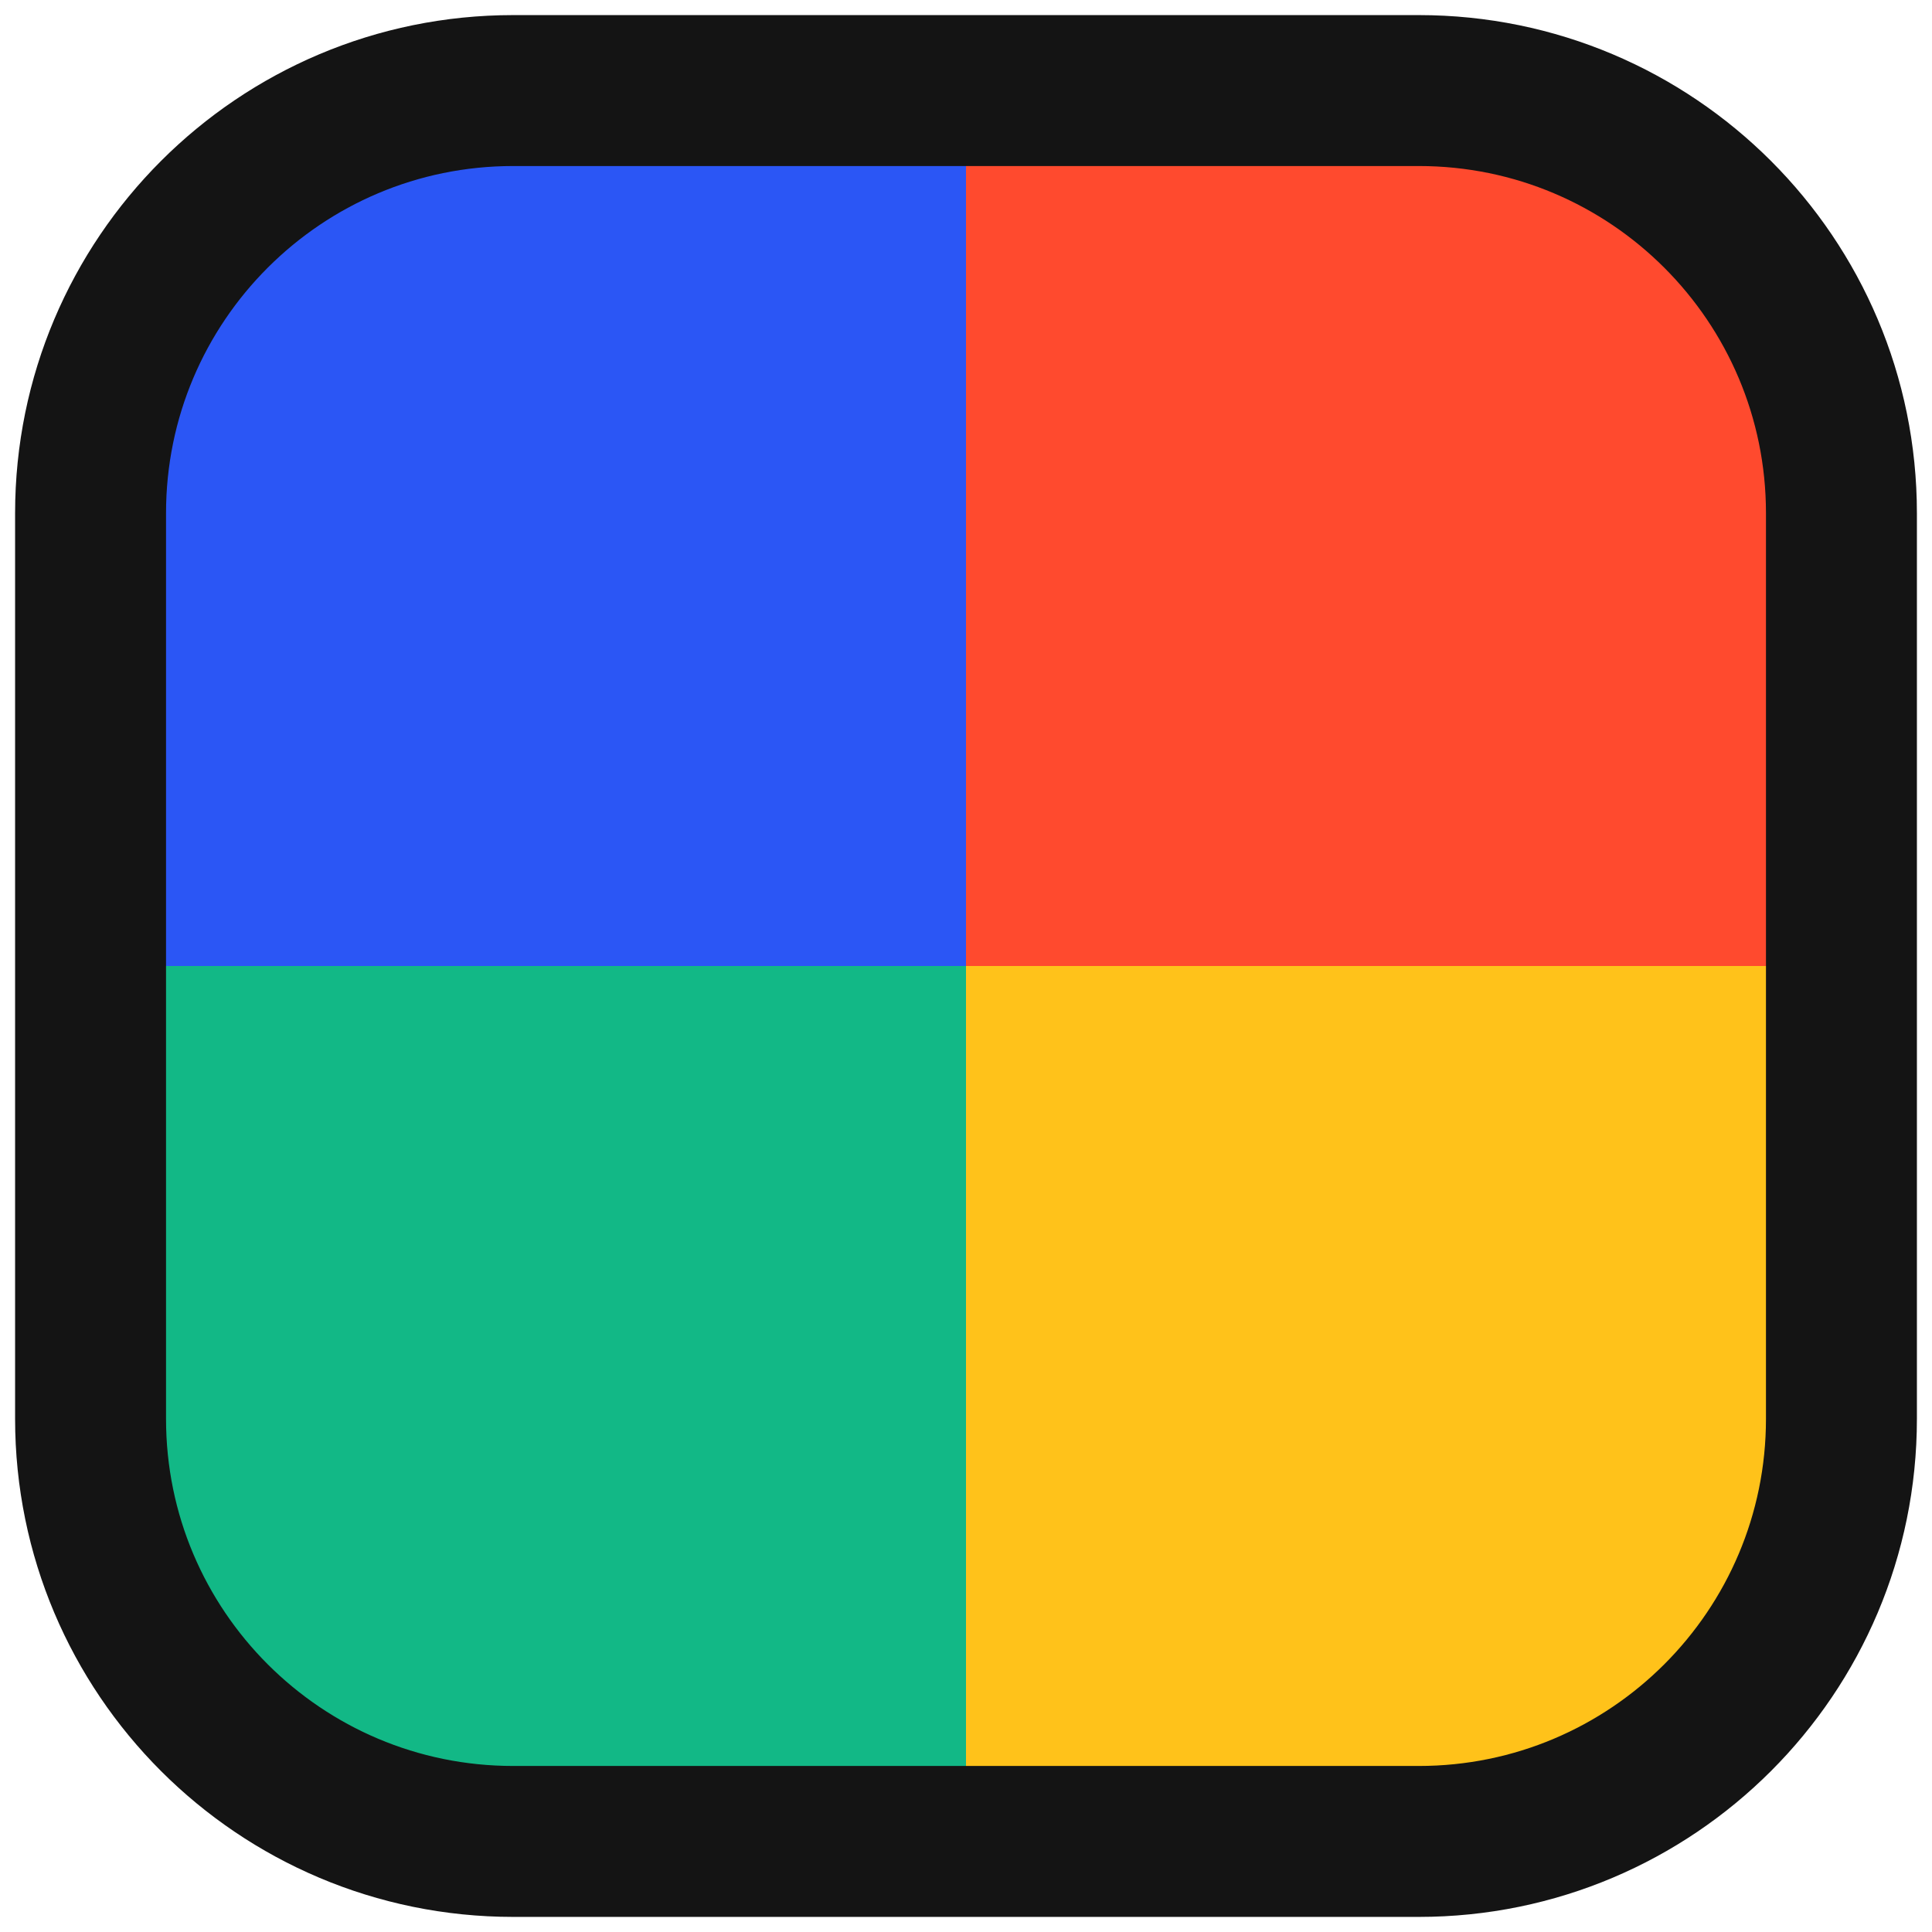
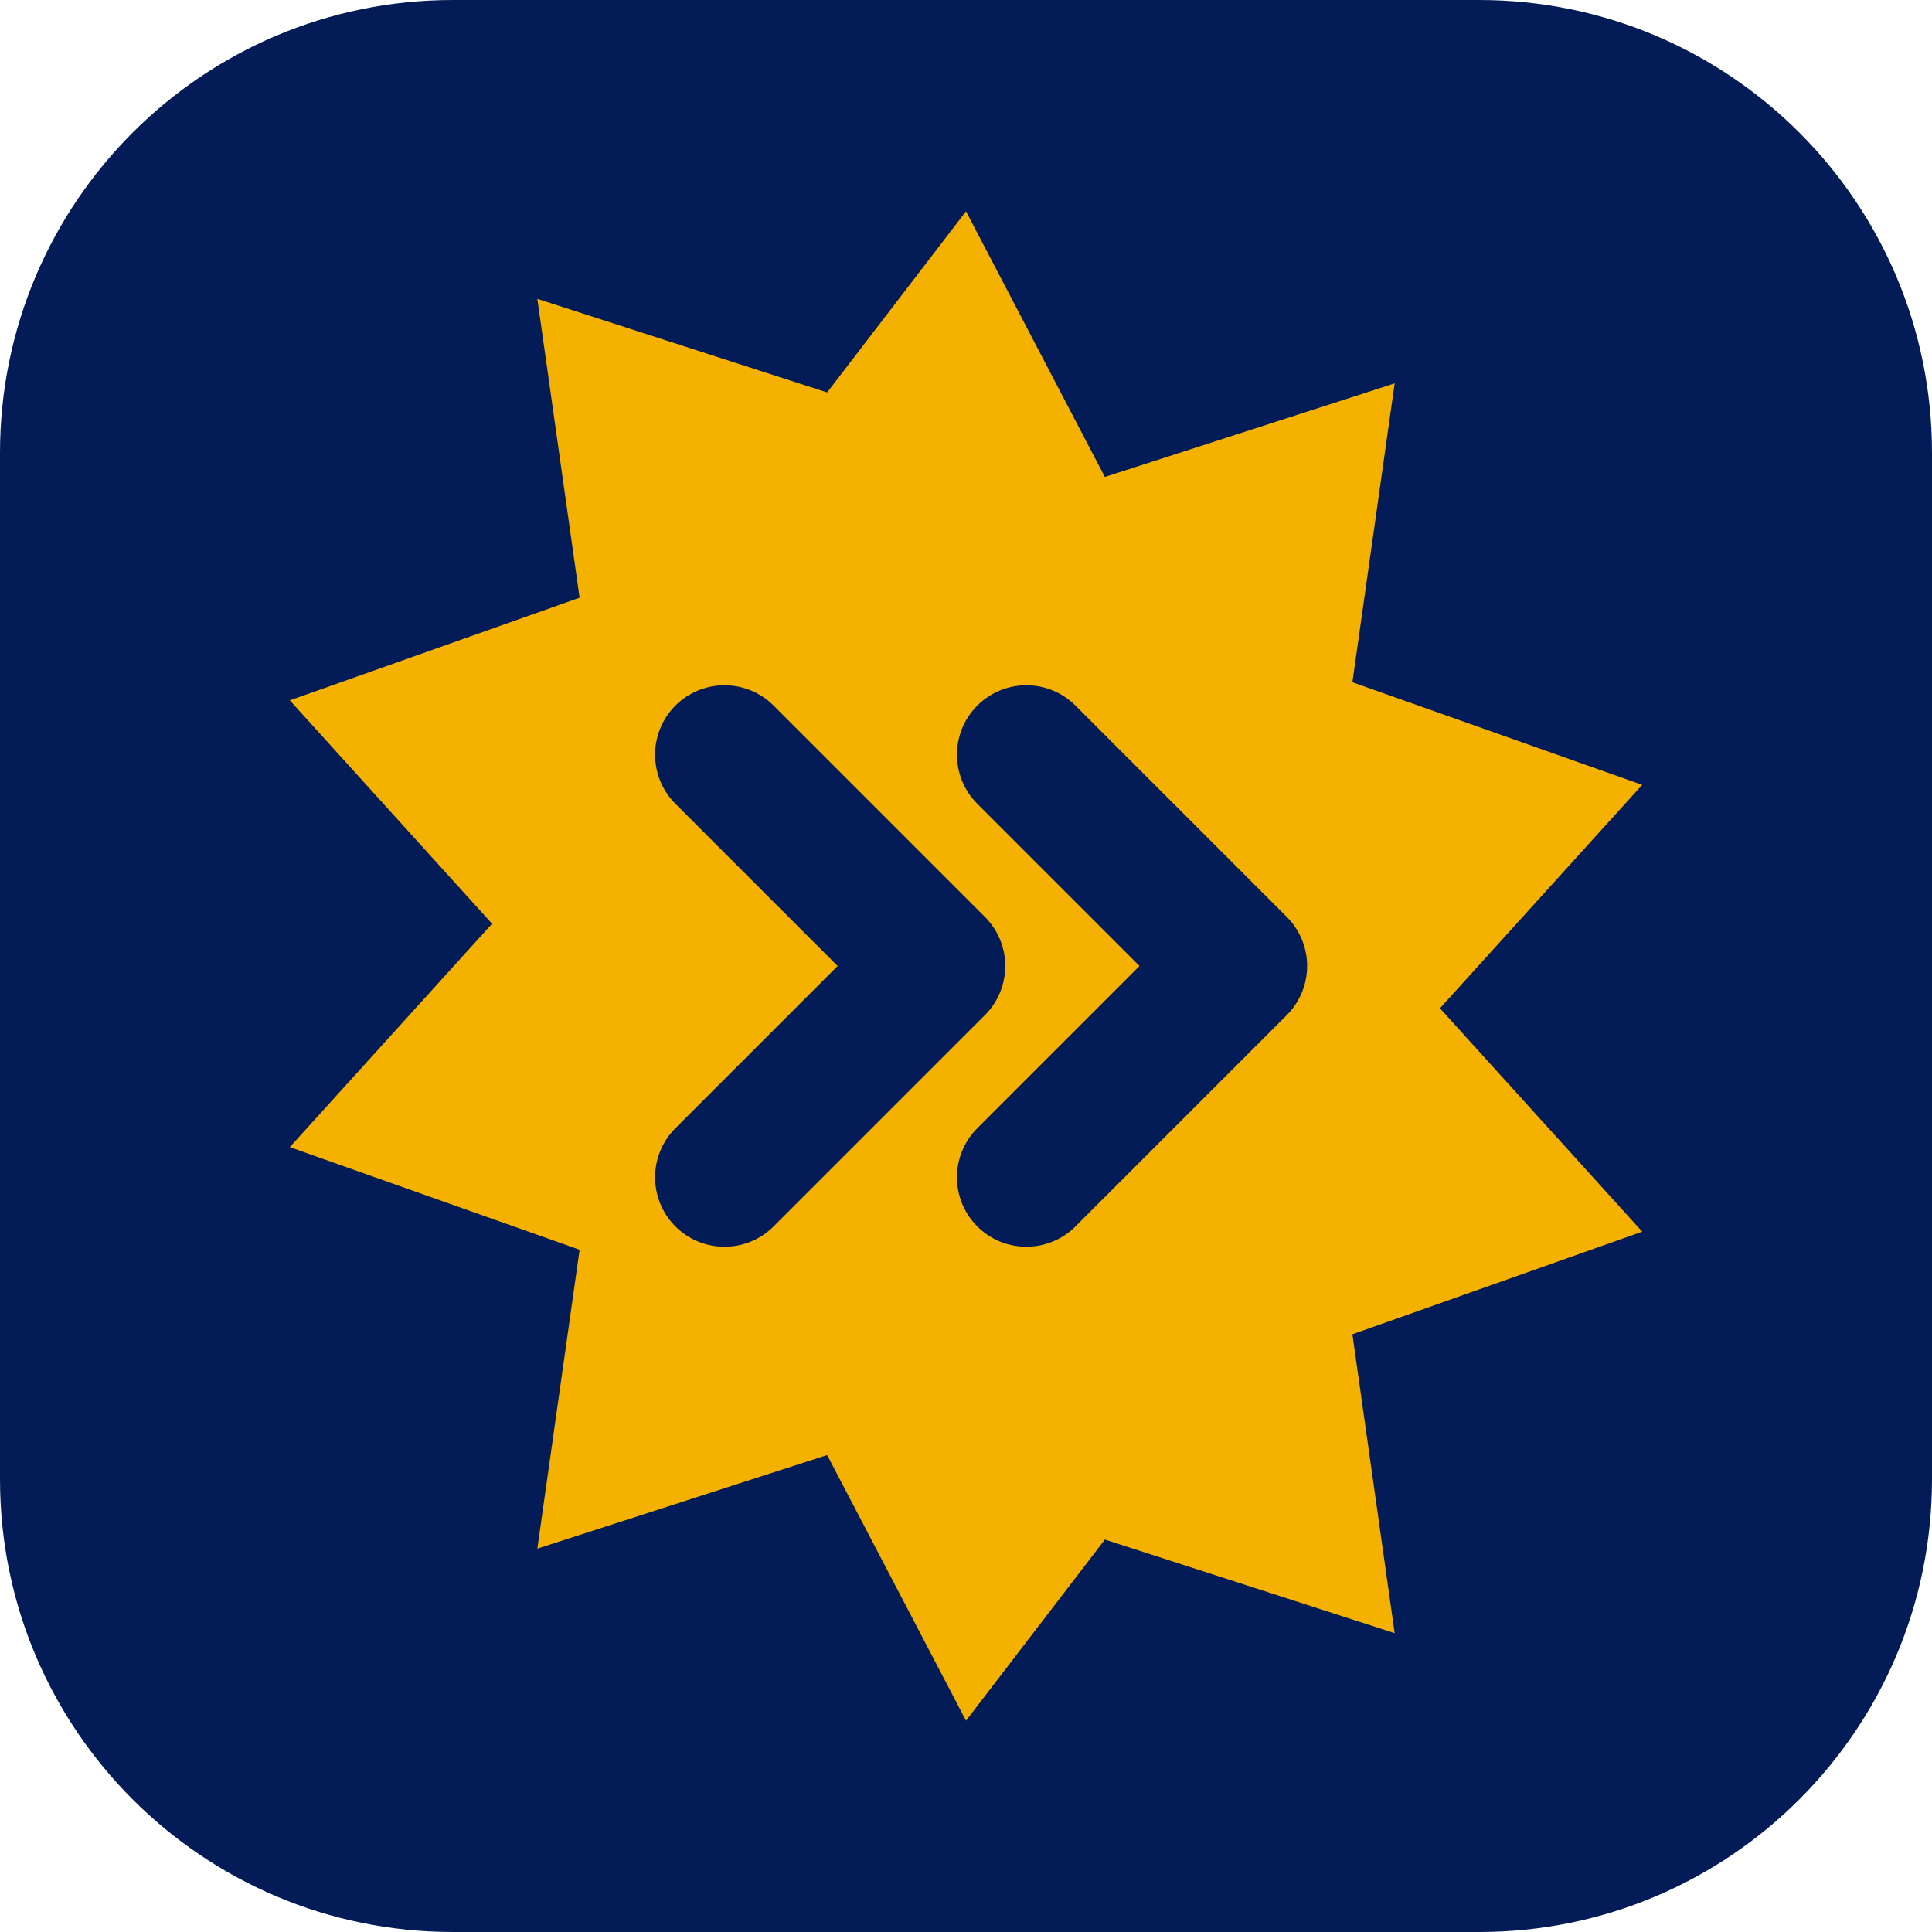
<svg xmlns="http://www.w3.org/2000/svg" viewBox="0 0 64 64">
-   <clipPath id="c">
-     <rect x="3" y="3" width="58" height="58" rx="14" />
-   </clipPath>
-   <g clip-path="url(#c)">
-     <rect width="32" height="32" fill="#2b56f5" />
-     <rect x="32" width="32" height="32" fill="#ff4a2e" />
-     <rect y="32" width="32" height="32" fill="#12b886" />
-     <rect x="32" y="32" width="32" height="32" fill="#ffc21a" />
-   </g>
-   <rect x="3" y="3" width="58" height="58" rx="14" fill="none" stroke="#141414" stroke-width="5" />
+   <rect width="64" height="64" rx="15" fill="#031b56" />
+   <path fill="#f4b100" d="M32 7l4.6 8.8 9.6-3.1-1.4 9.9 9.6 3.4-6.7 7.4 6.7 7.4-9.6 3.4 1.4 9.9-9.6-3.1L32 57l-4.6-8.8-9.6 3.1 1.4-9.9-9.6-3.4 6.7-7.4-6.7-7.4 9.6-3.4-1.4-9.9 9.6 3.1z" />
+   <path fill="none" stroke="#031b56" stroke-width="4.6" stroke-linecap="round" stroke-linejoin="round" d="M24 25l7 7-7 7M34 25l7 7-7 7" />
</svg>
